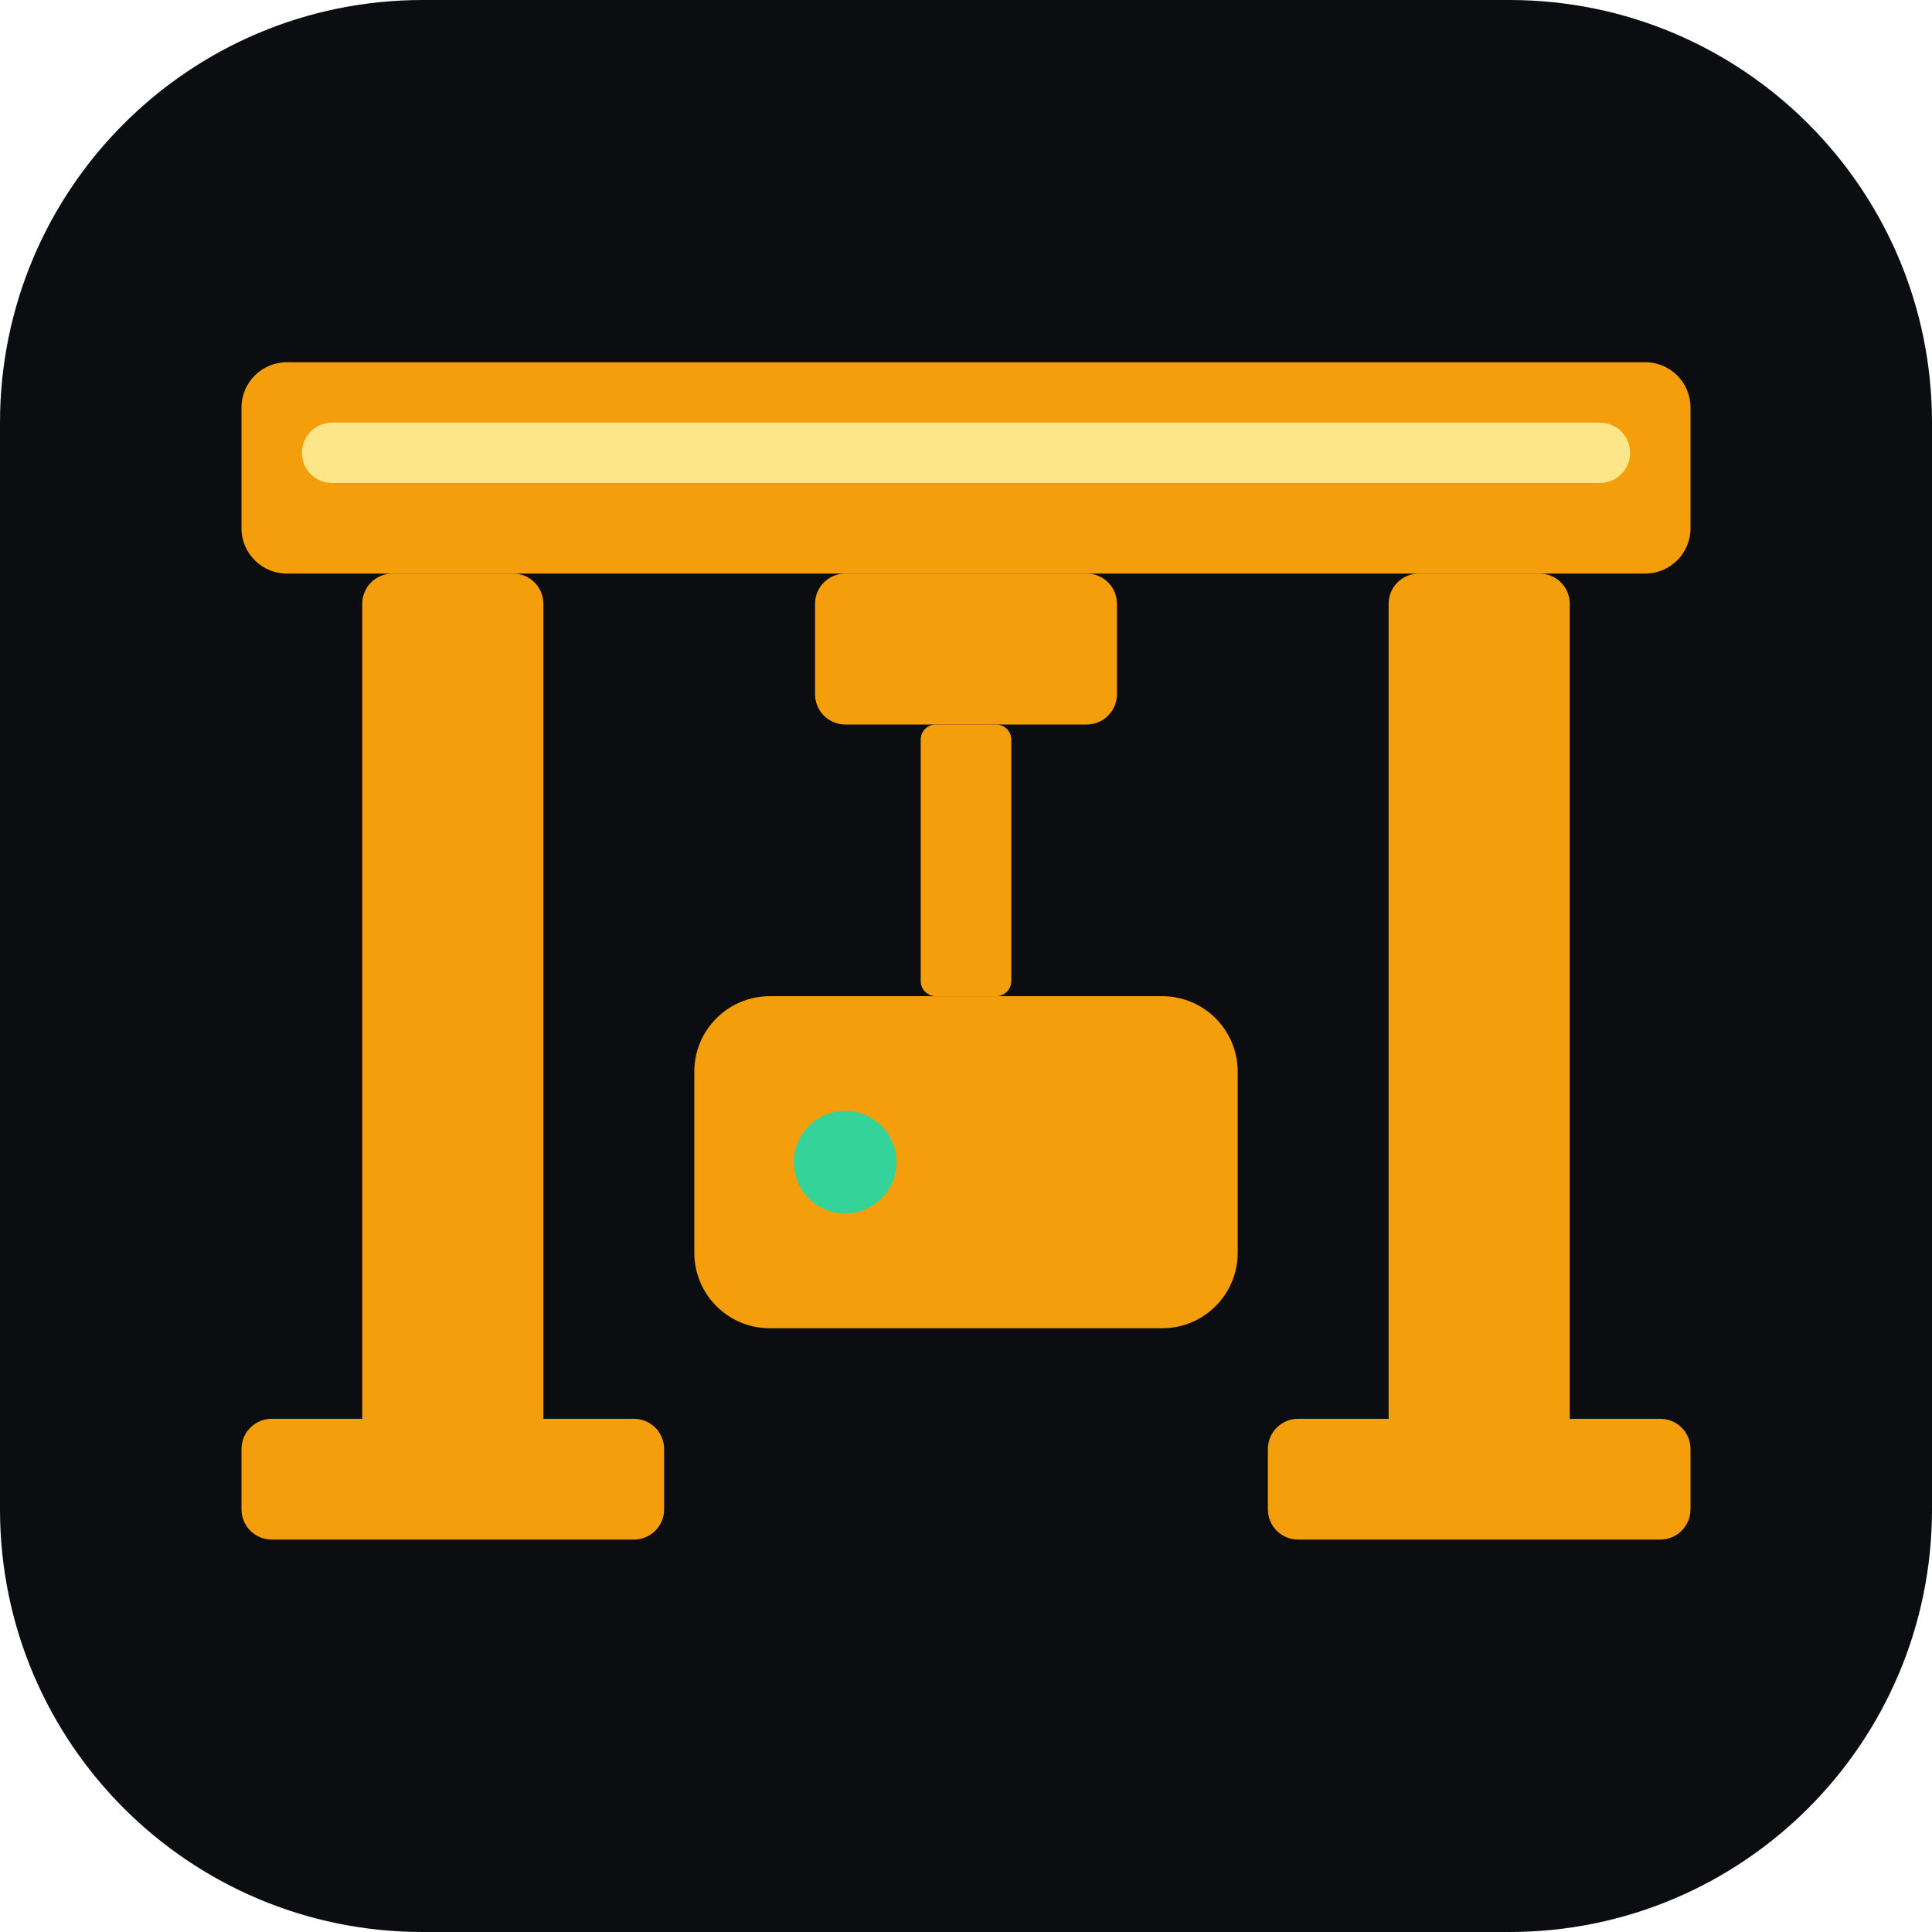
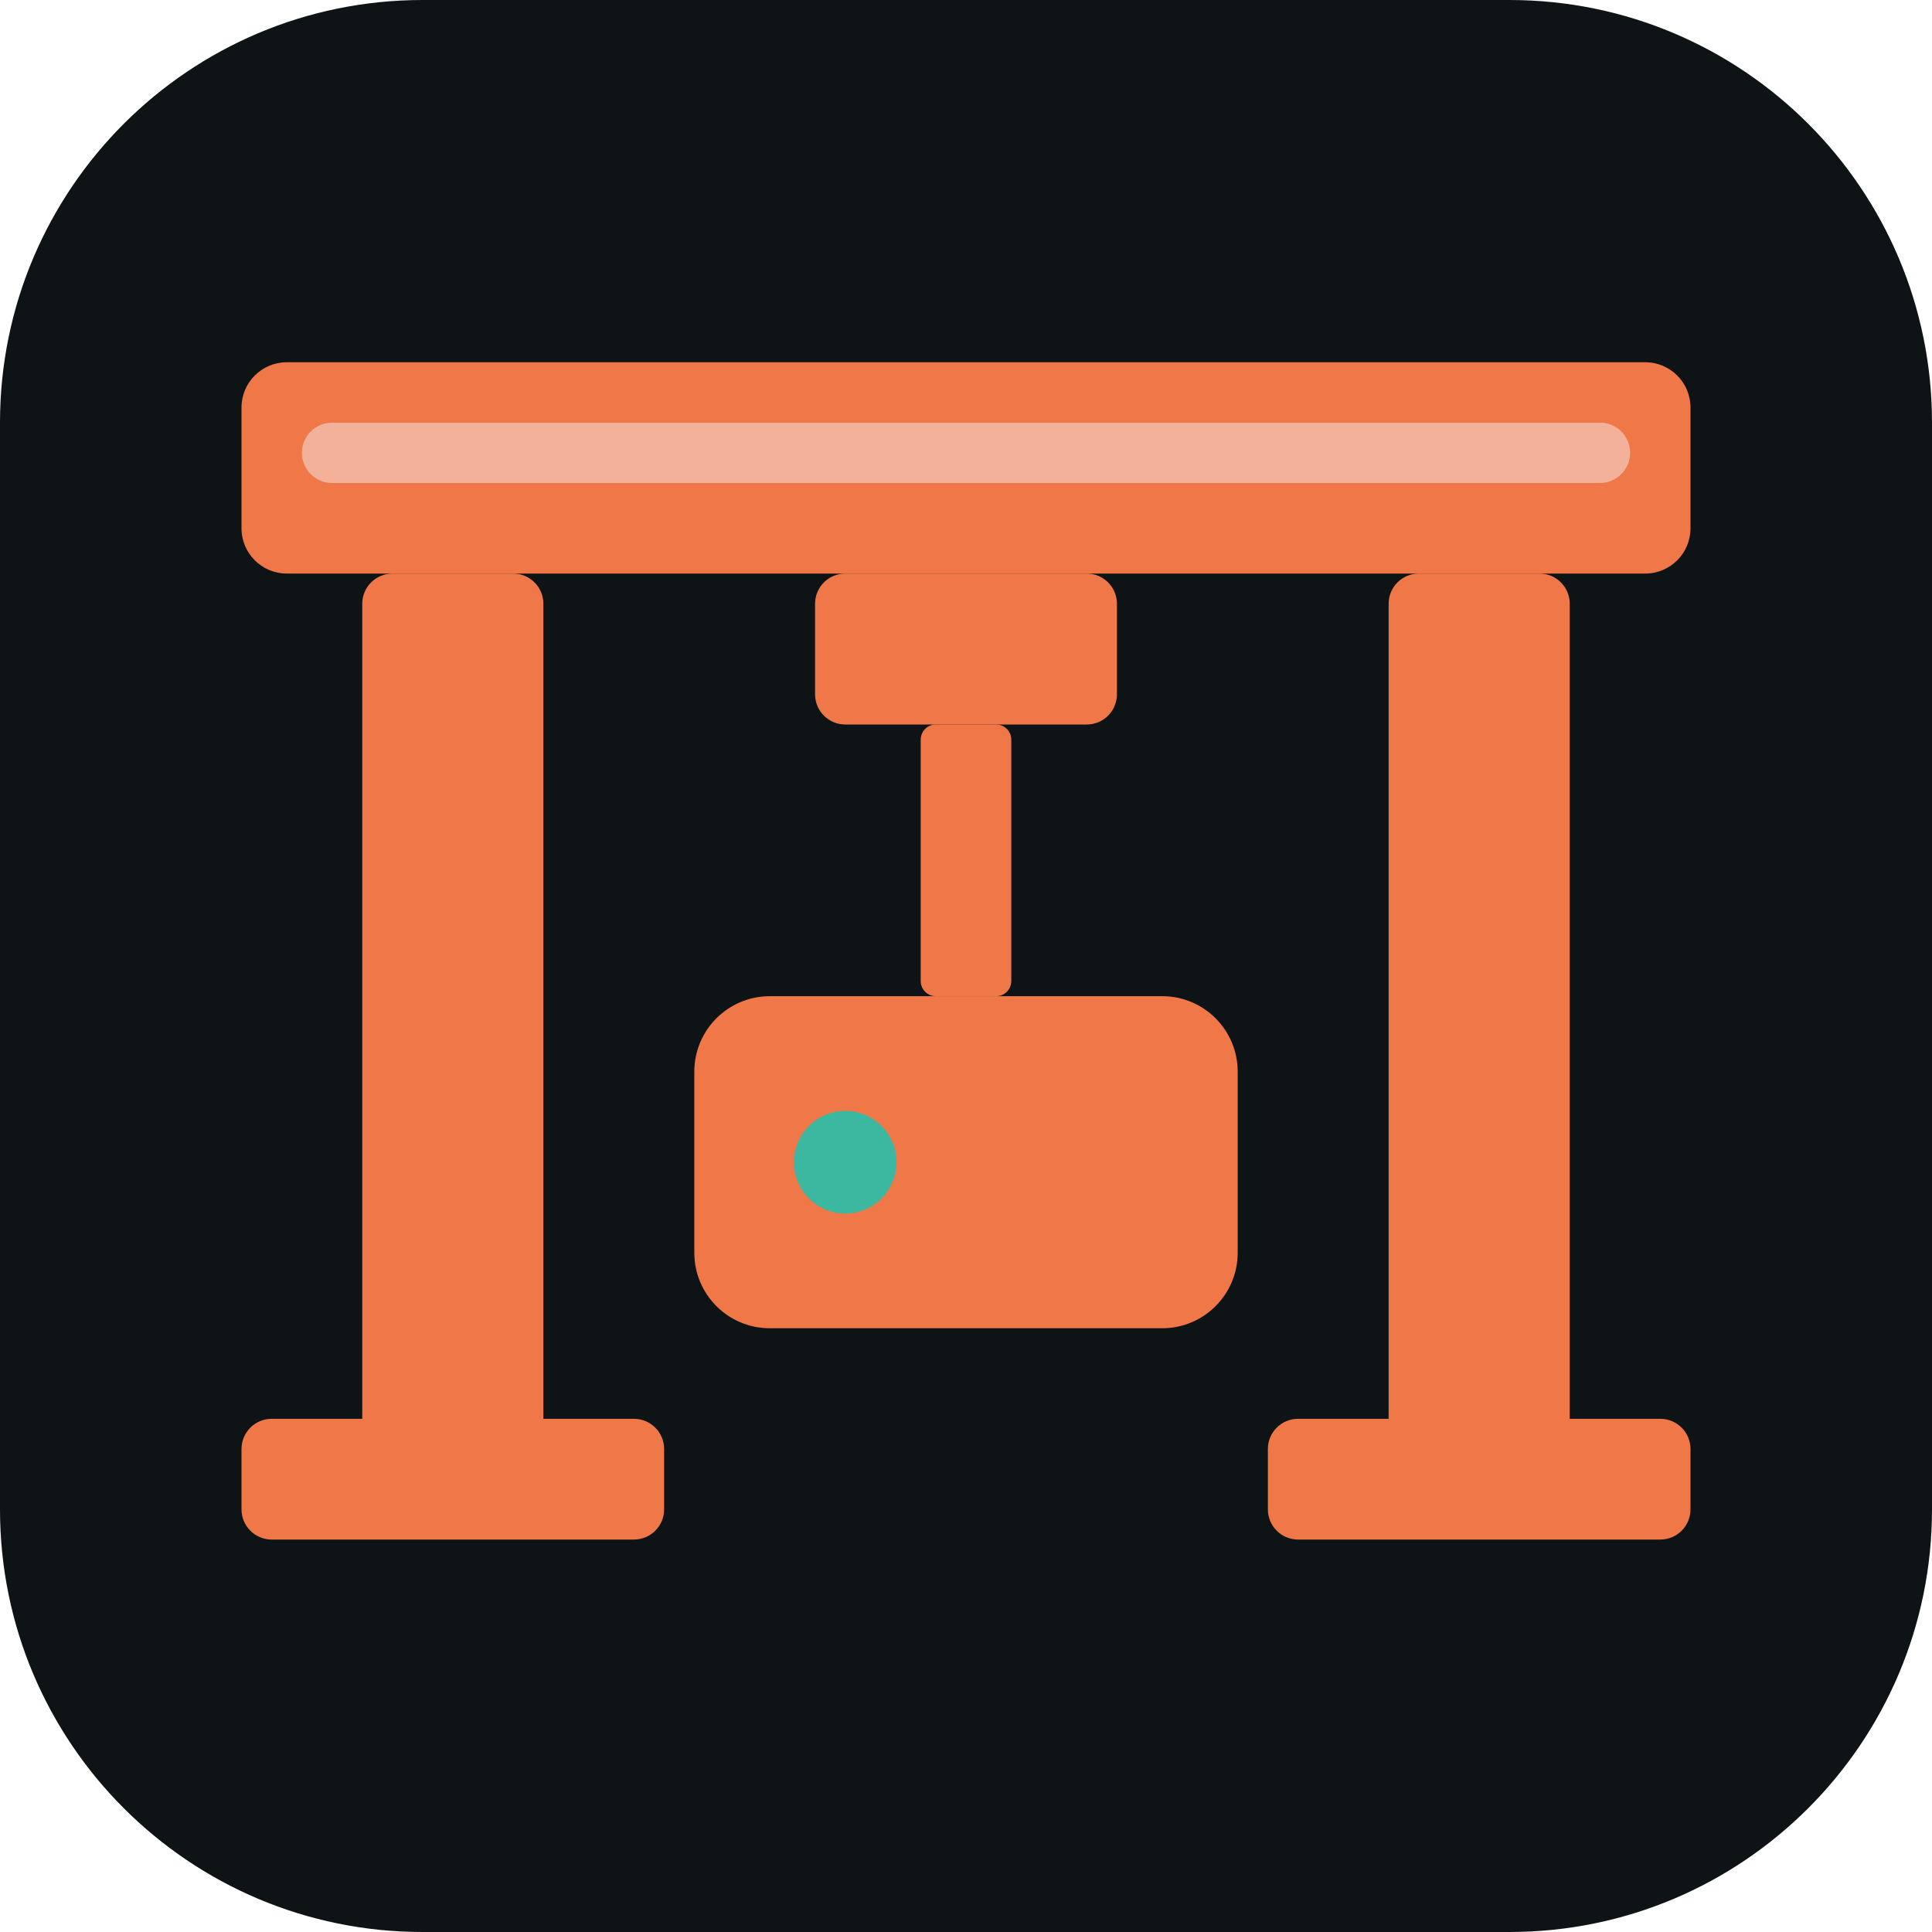
<svg xmlns="http://www.w3.org/2000/svg" viewBox="0 0 64 64" role="img" aria-label="gantree">
-   <rect width="64" height="64" rx="14" fill="#0c0d10" />
-   <g fill="#f59e0b">
+   <rect width="64" height="64" rx="14" fill="#0e1316" />
+   <g fill="#f07848">
    <rect x="8" y="12" width="48" height="7" rx="1.5" />
-     <rect x="10" y="14" width="44" height="2" rx="1" fill="#fde68a" />
+     <rect x="10" y="14" width="44" height="2" rx="1" fill="#f3b199" />
    <rect x="12" y="19" width="6" height="30" rx="1" />
    <rect x="46" y="19" width="6" height="30" rx="1" />
    <rect x="8" y="47" width="14" height="4" rx="1" />
    <rect x="42" y="47" width="14" height="4" rx="1" />
    <rect x="27" y="19" width="10" height="5" rx="1" />
    <rect x="30.5" y="24" width="3" height="9" rx="0.5" />
    <rect x="23" y="33" width="18" height="11" rx="2.5" />
  </g>
-   <circle cx="28" cy="38.5" r="1.7" fill="#34d399" />
+   <circle cx="28" cy="38.5" r="1.7" fill="#3db8a0" />
</svg>
